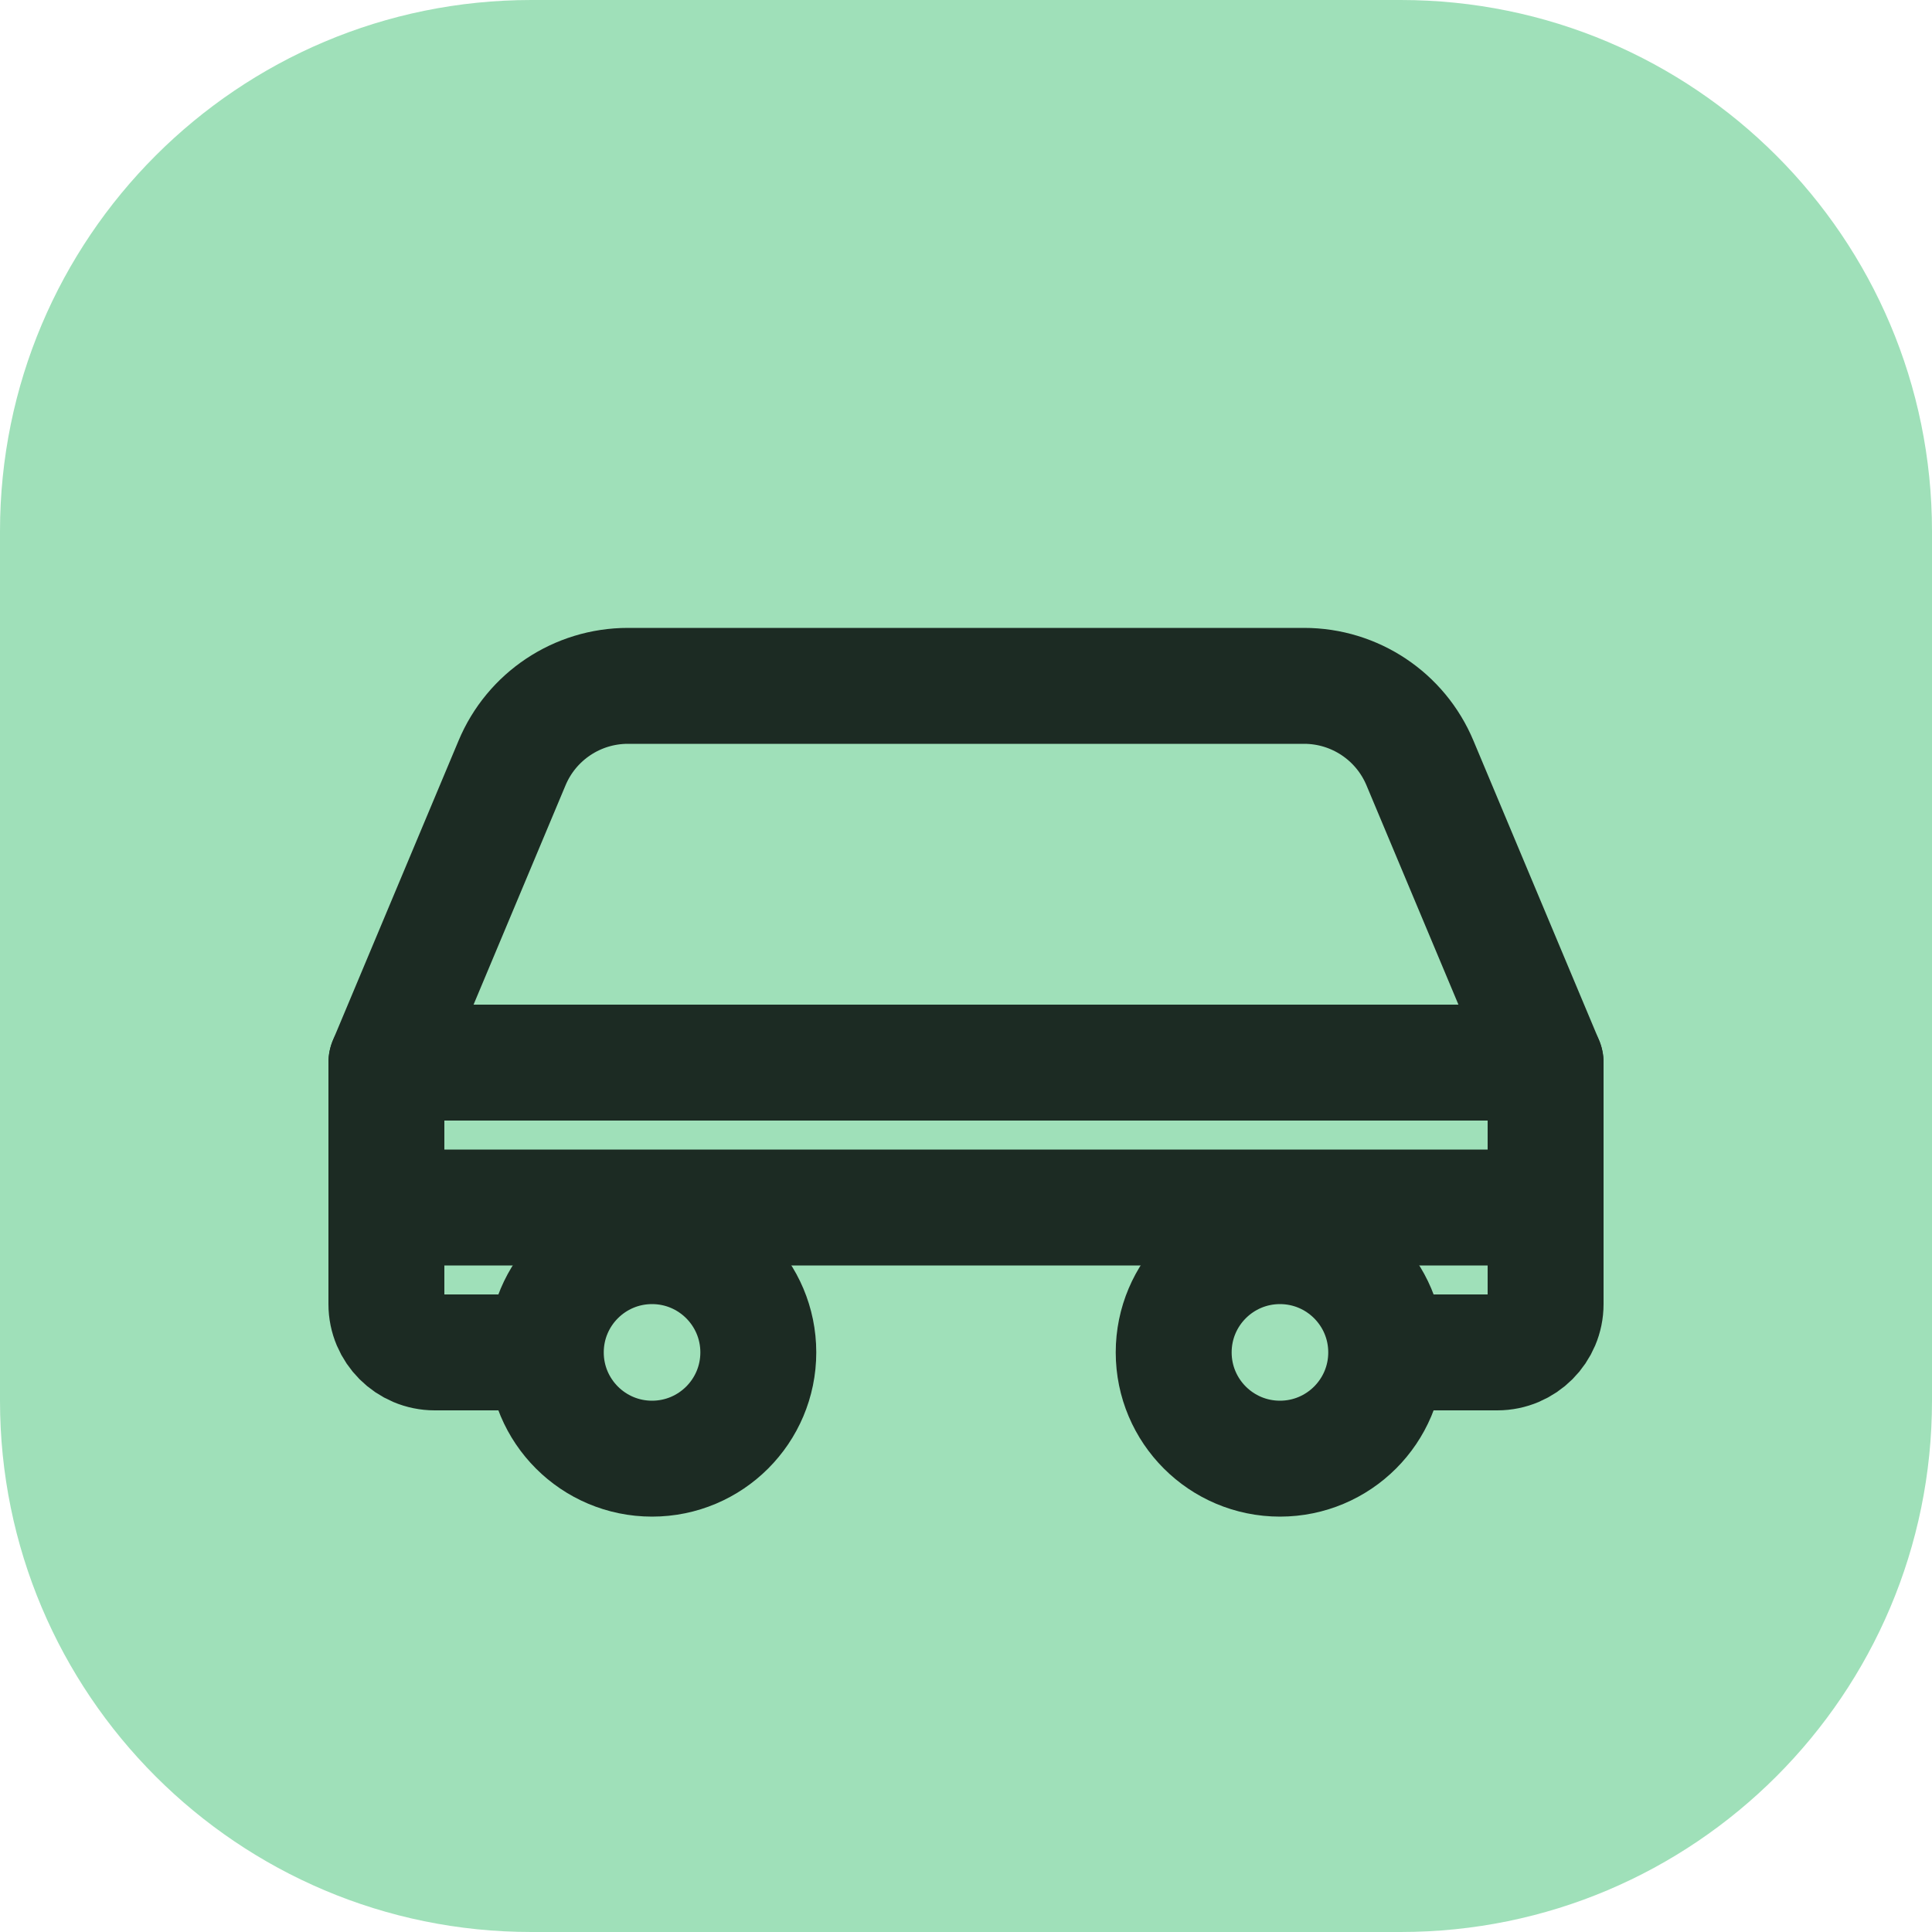
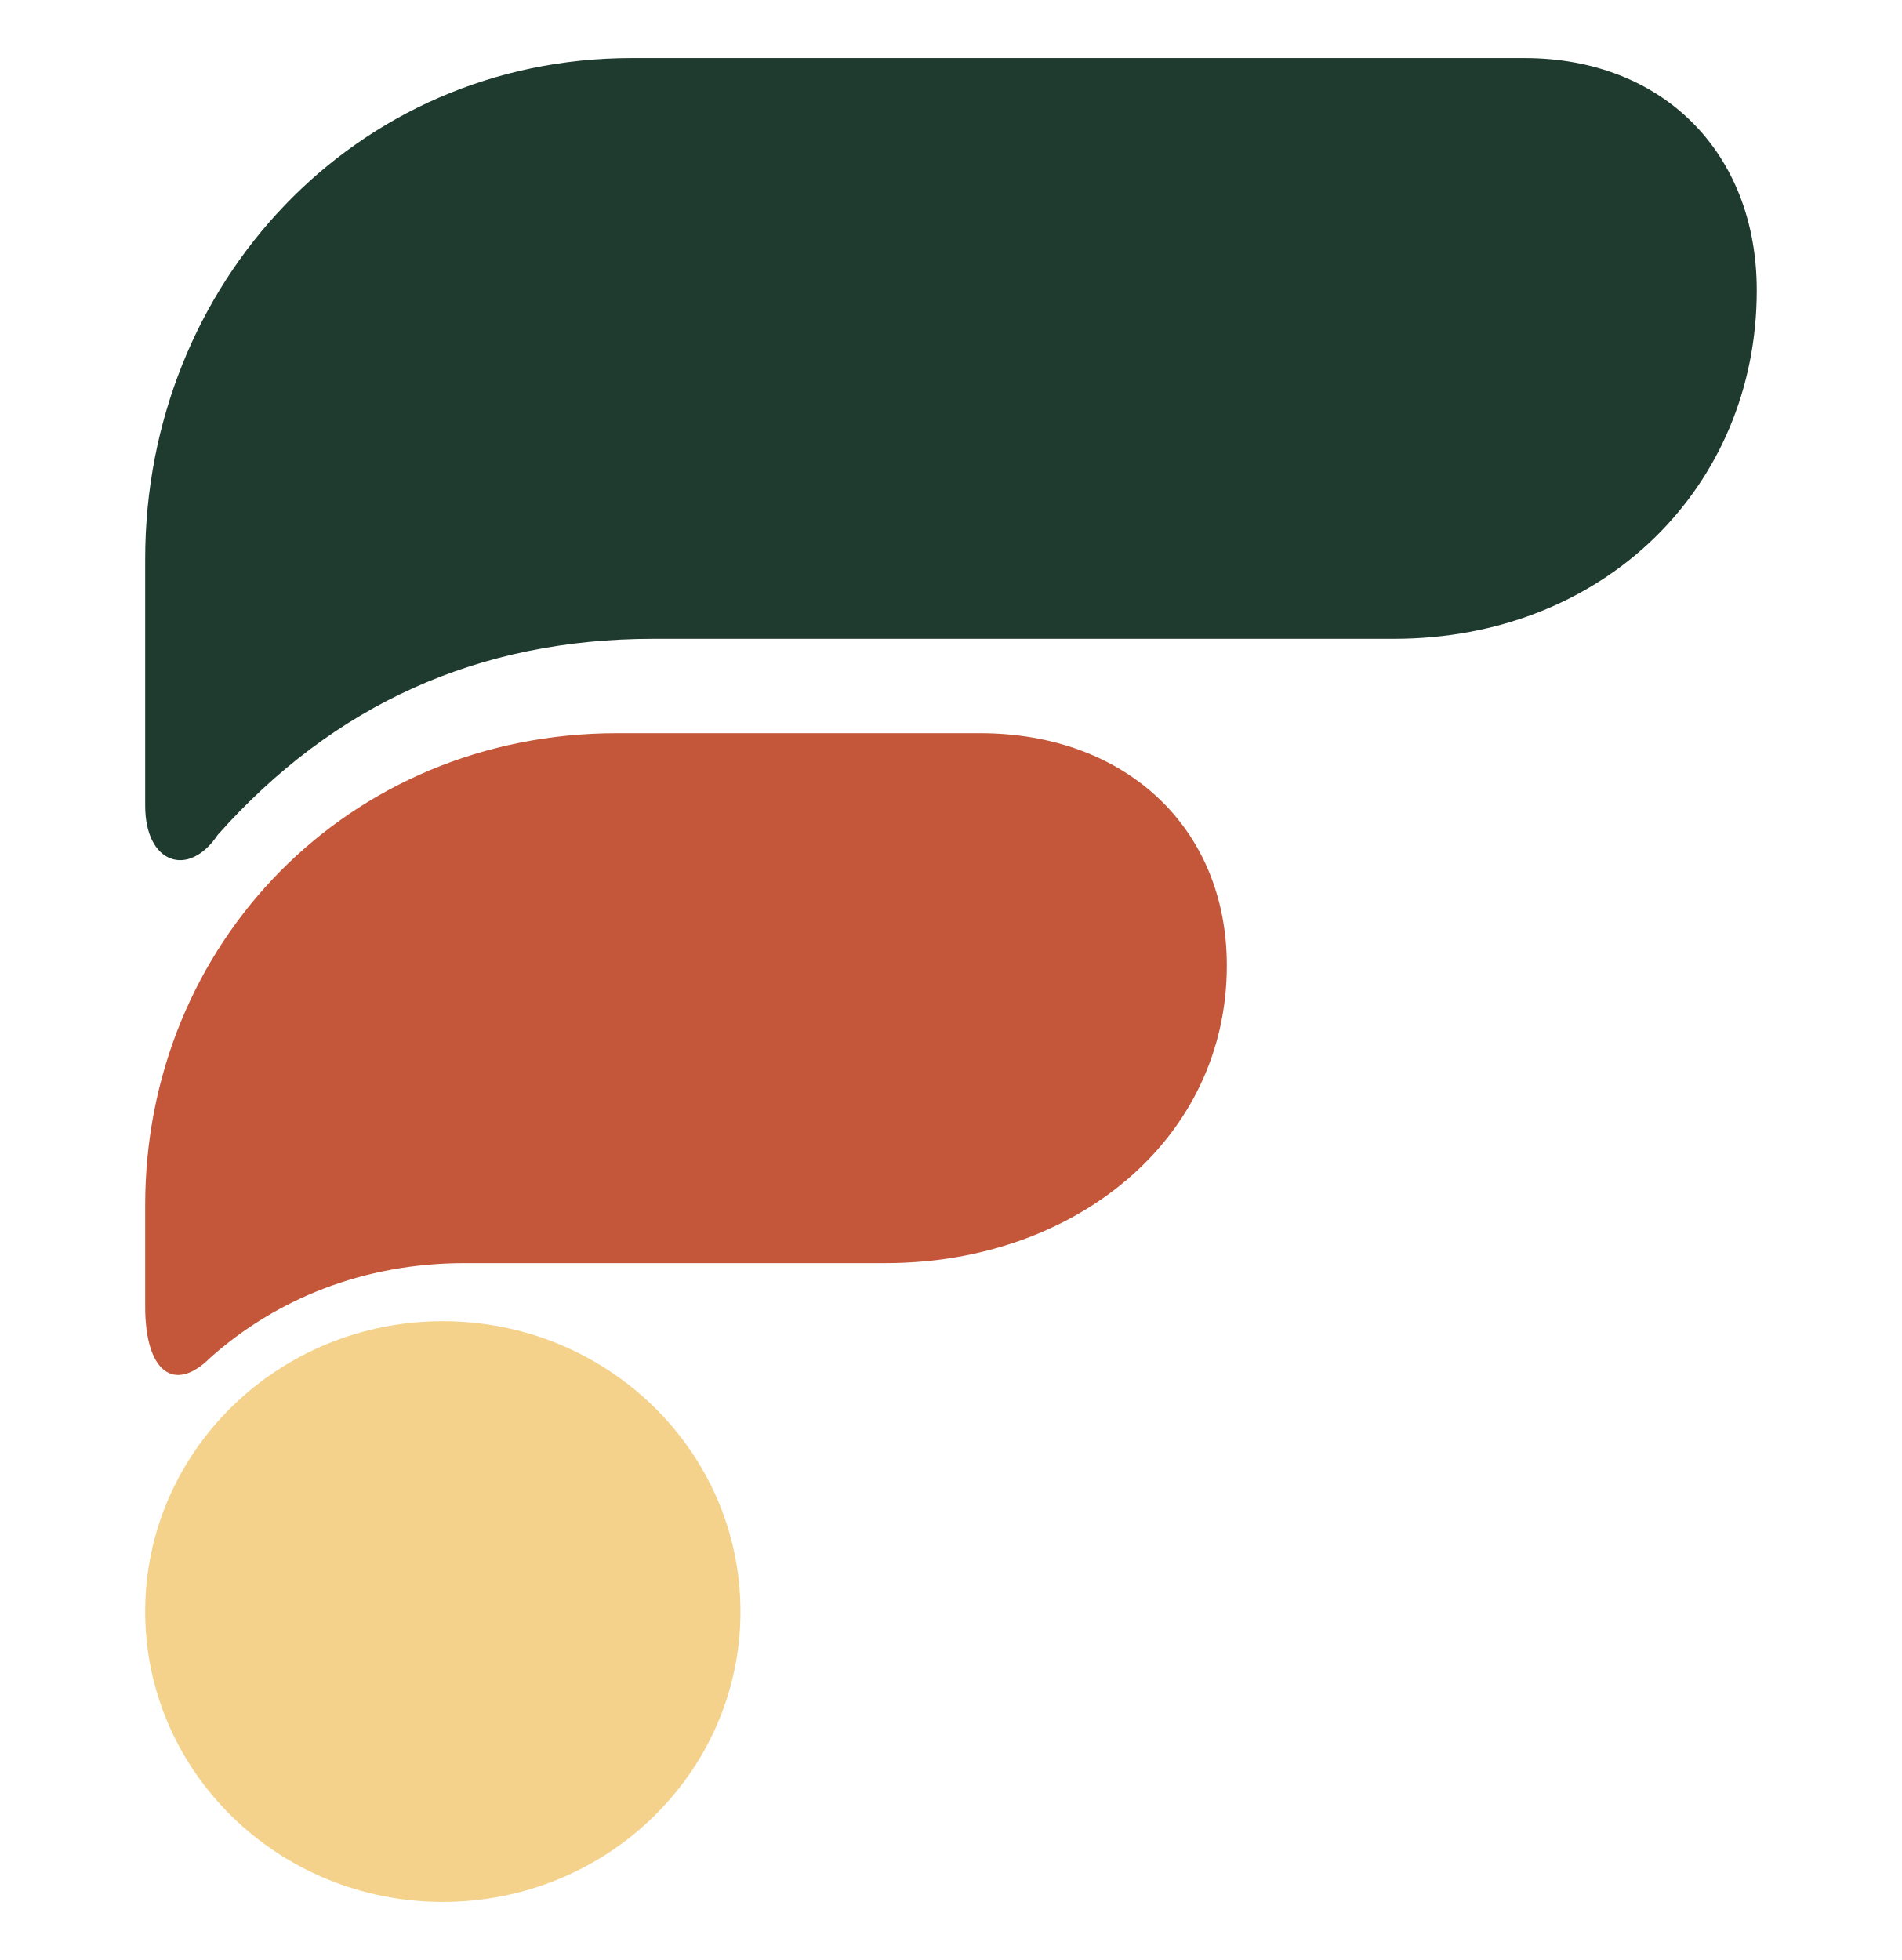
- <svg xmlns="http://www.w3.org/2000/svg" viewBox="0 0 40 40">
-   <rect width="40" height="40" rx="11" fill="#9fe0b9" />
-   <g fill="none" stroke="#1c2b23" stroke-width="2.4" stroke-linecap="round" stroke-linejoin="round">
-     <path d="M9 25h22M8 22l2.6-6.2A2.6 2.6 0 0 1 13 14.2h14a2.6 2.6 0 0 1 2.4 1.6L32 22v5a1 1 0 0 1-1 1h-1.6" />
-     <path d="M10.6 28H9a1 1 0 0 1-1-1v-5h24" />
-     <circle cx="13.5" cy="28" r="2.2" />
-     <circle cx="26.5" cy="28" r="2.2" />
+ <svg xmlns="http://www.w3.org/2000/svg" viewBox="53 70 262 270">
+   <g id="sygnet-F">
+     <path id="gorny-element" fill="#1F3A2E" d="M73 181V147C73 109 102 78 140 78H263C282 78 295 91 295 110C295 137 274 158 245 158H143C119 158 99 167 83 185C79 191 73 189 73 181Z" />
+     <path id="srodkowy-element" fill="#C4563A" d="M73 250V236C73 200 101 171 138 171H188C208 171 222 184 222 203C222 227 201 244 175 244H117C103 244 91 249 82 257C77 262 73 259 73 250Z" />
+     <ellipse id="kropka" fill="#F4D28B" cx="114" cy="292" rx="41" ry="40" />
  </g>
</svg>
